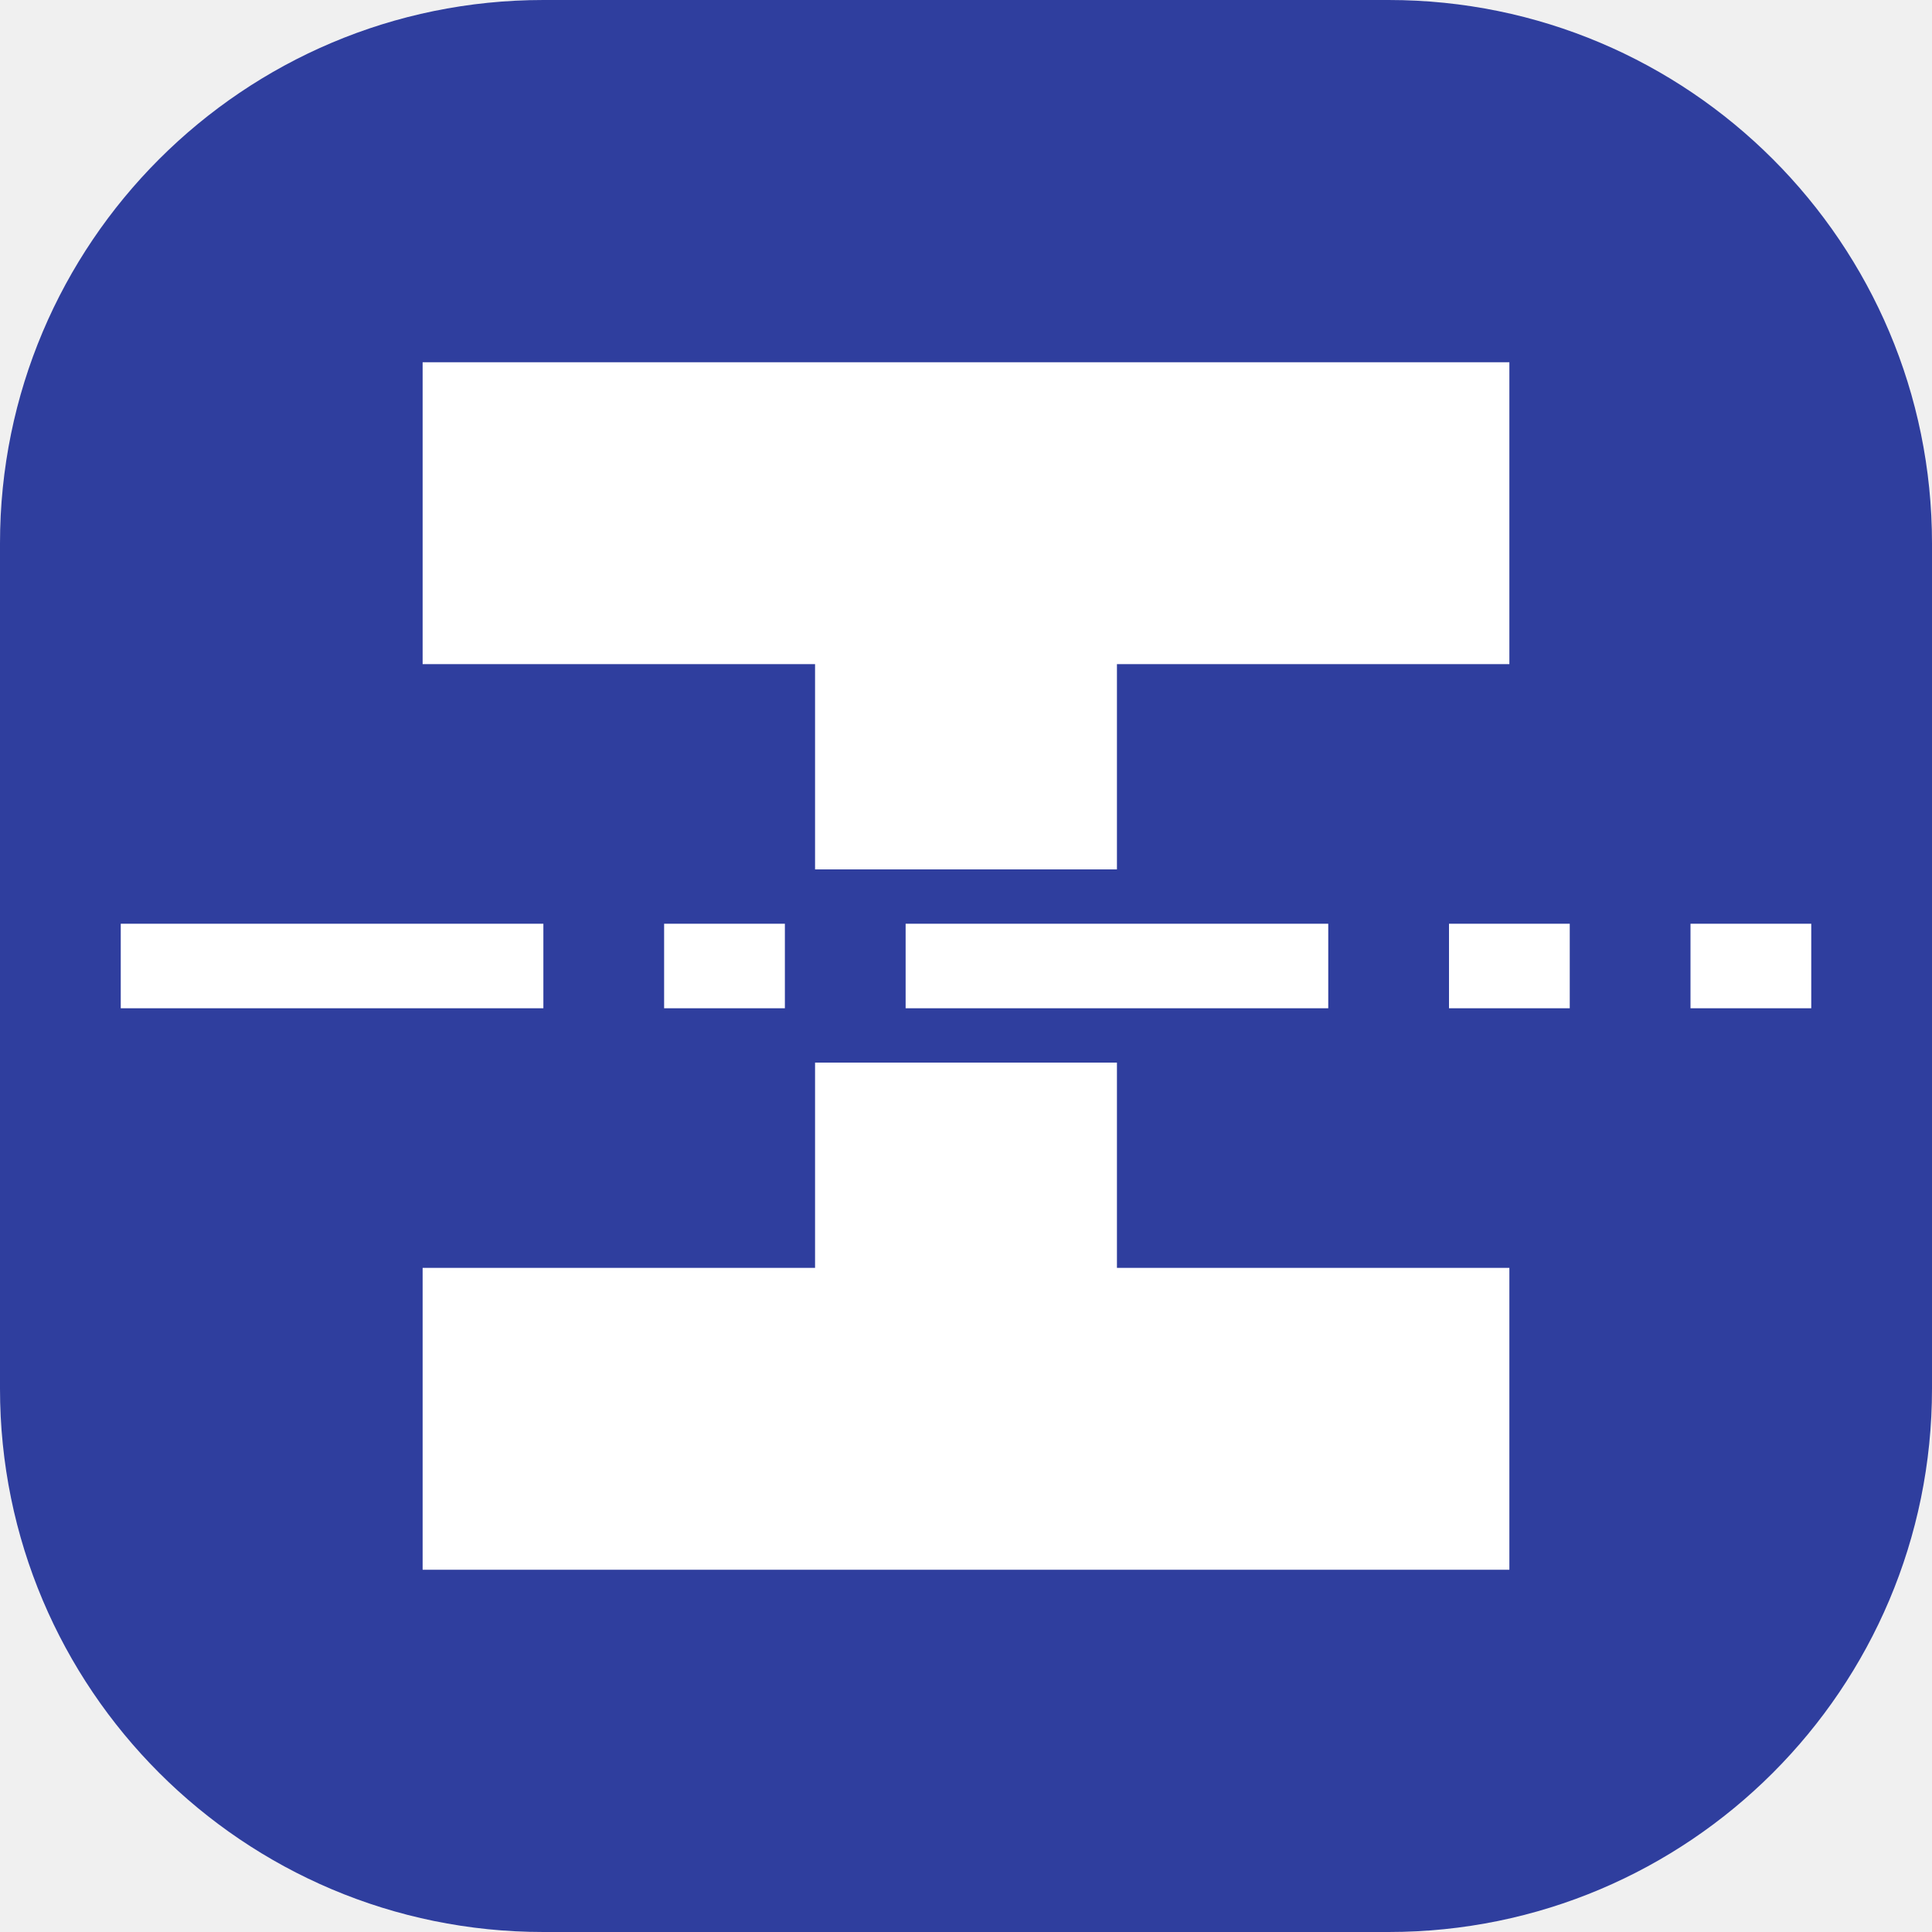
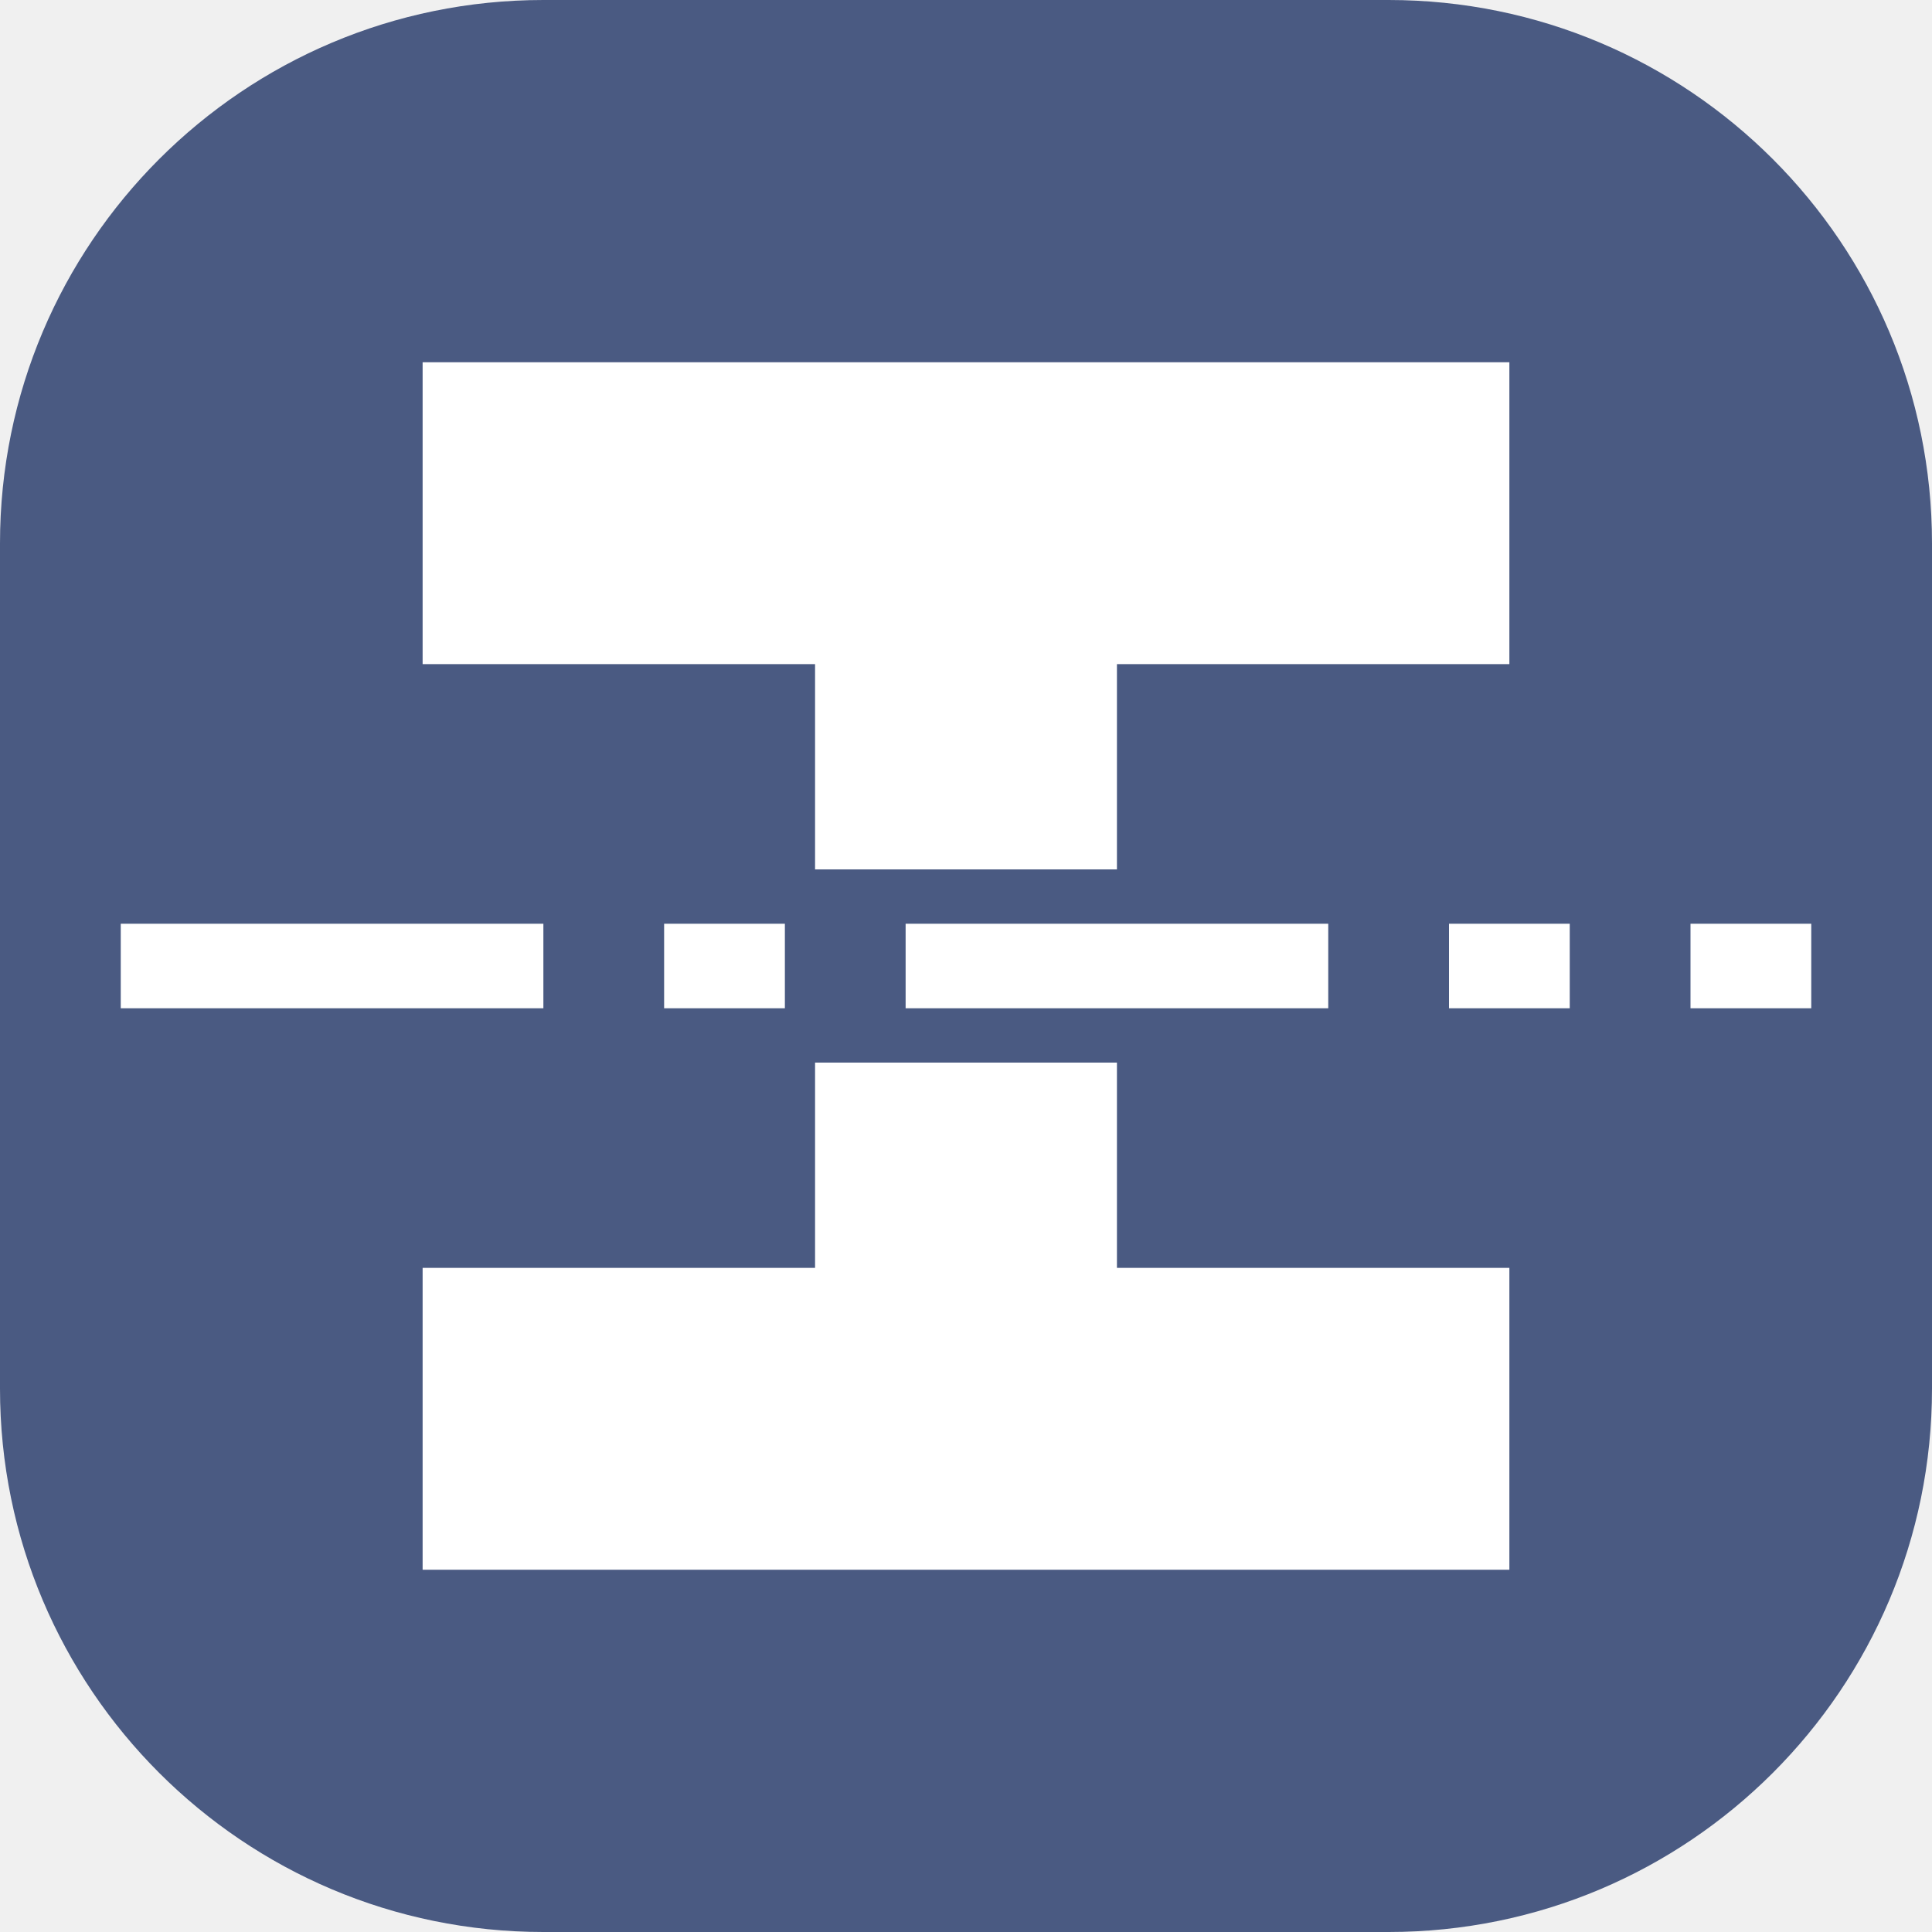
<svg xmlns="http://www.w3.org/2000/svg" viewBox="0 0 32 32">
-   <rect width="32" height="32" rx="9" fill="#2f3e9e" />
+   <rect width="32" height="32" rx="9" fill="#4a5a82" />
  <path d="M7 6h18v5h-6.5v10H25v5H7v-5h6.500V11H7z" fill="#fff" />
-   <path d="M2 16h28" stroke="#2f3e9e" stroke-width="3.2" />
+   <path d="M2 16h28" stroke="#4a5a82" stroke-width="3.2" />
  <path d="M2 16h28" stroke="#fff" stroke-width="1.4" stroke-dasharray="7 2 2 2" />
</svg>
